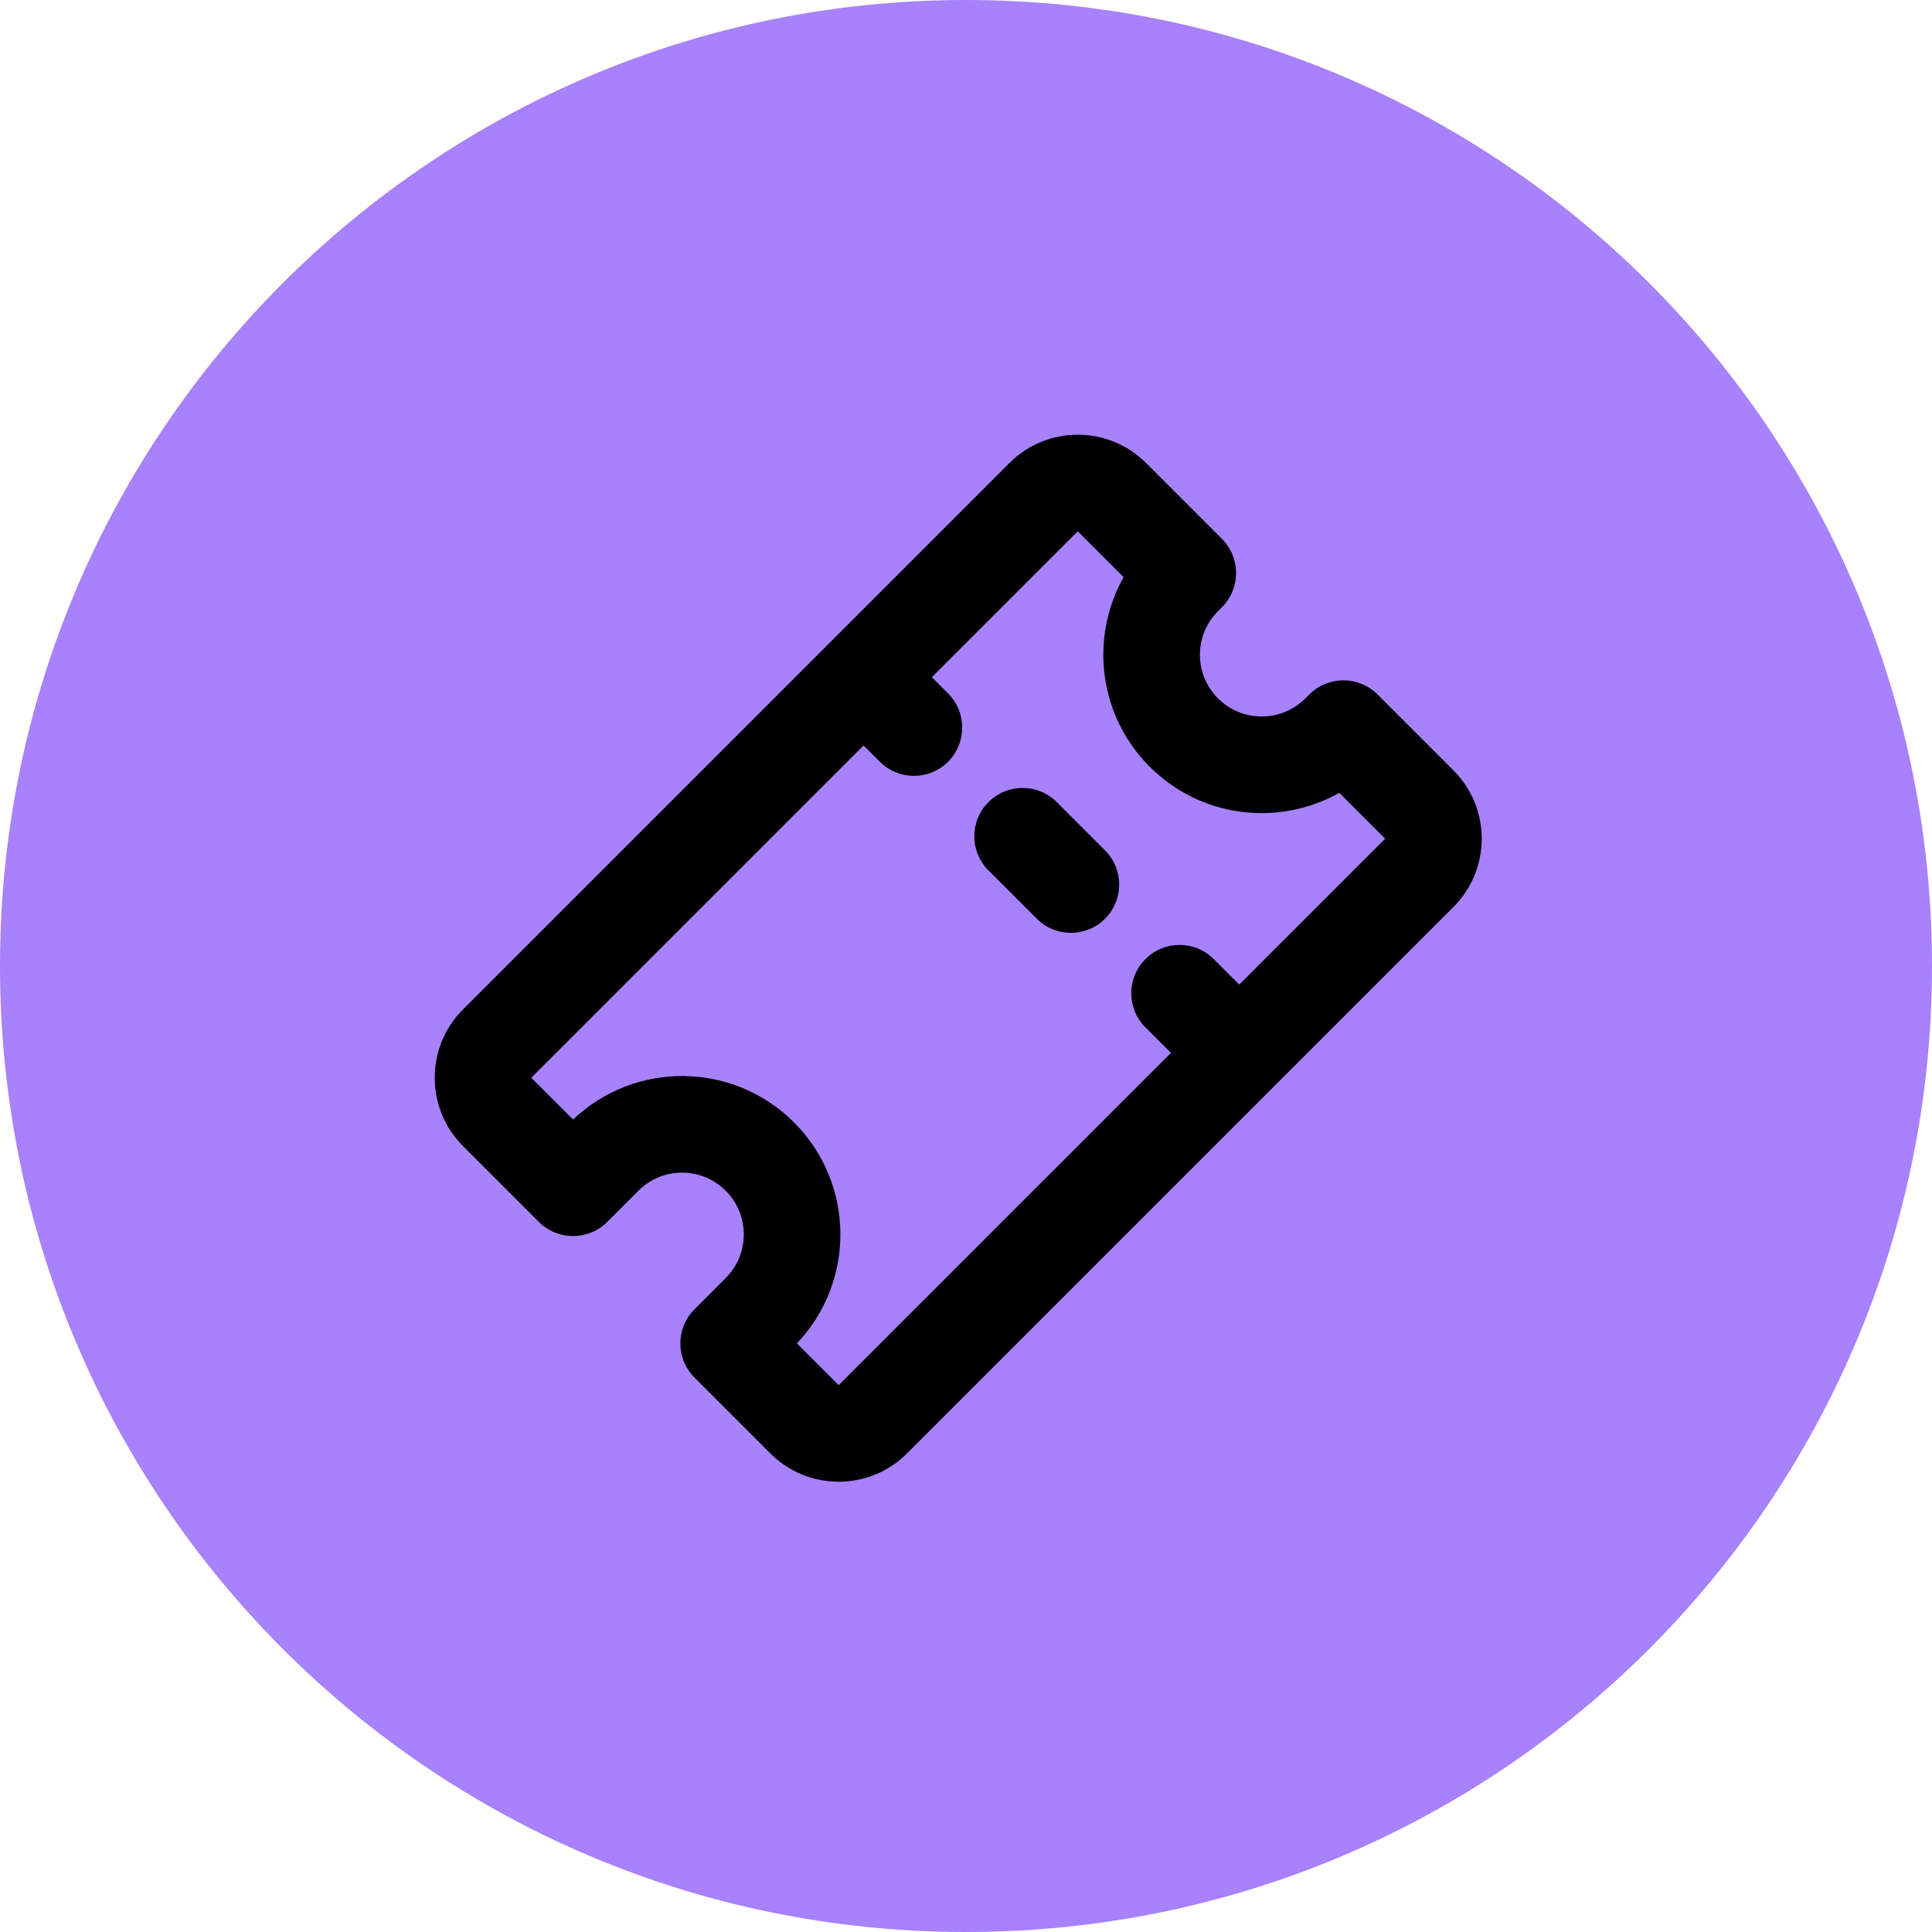
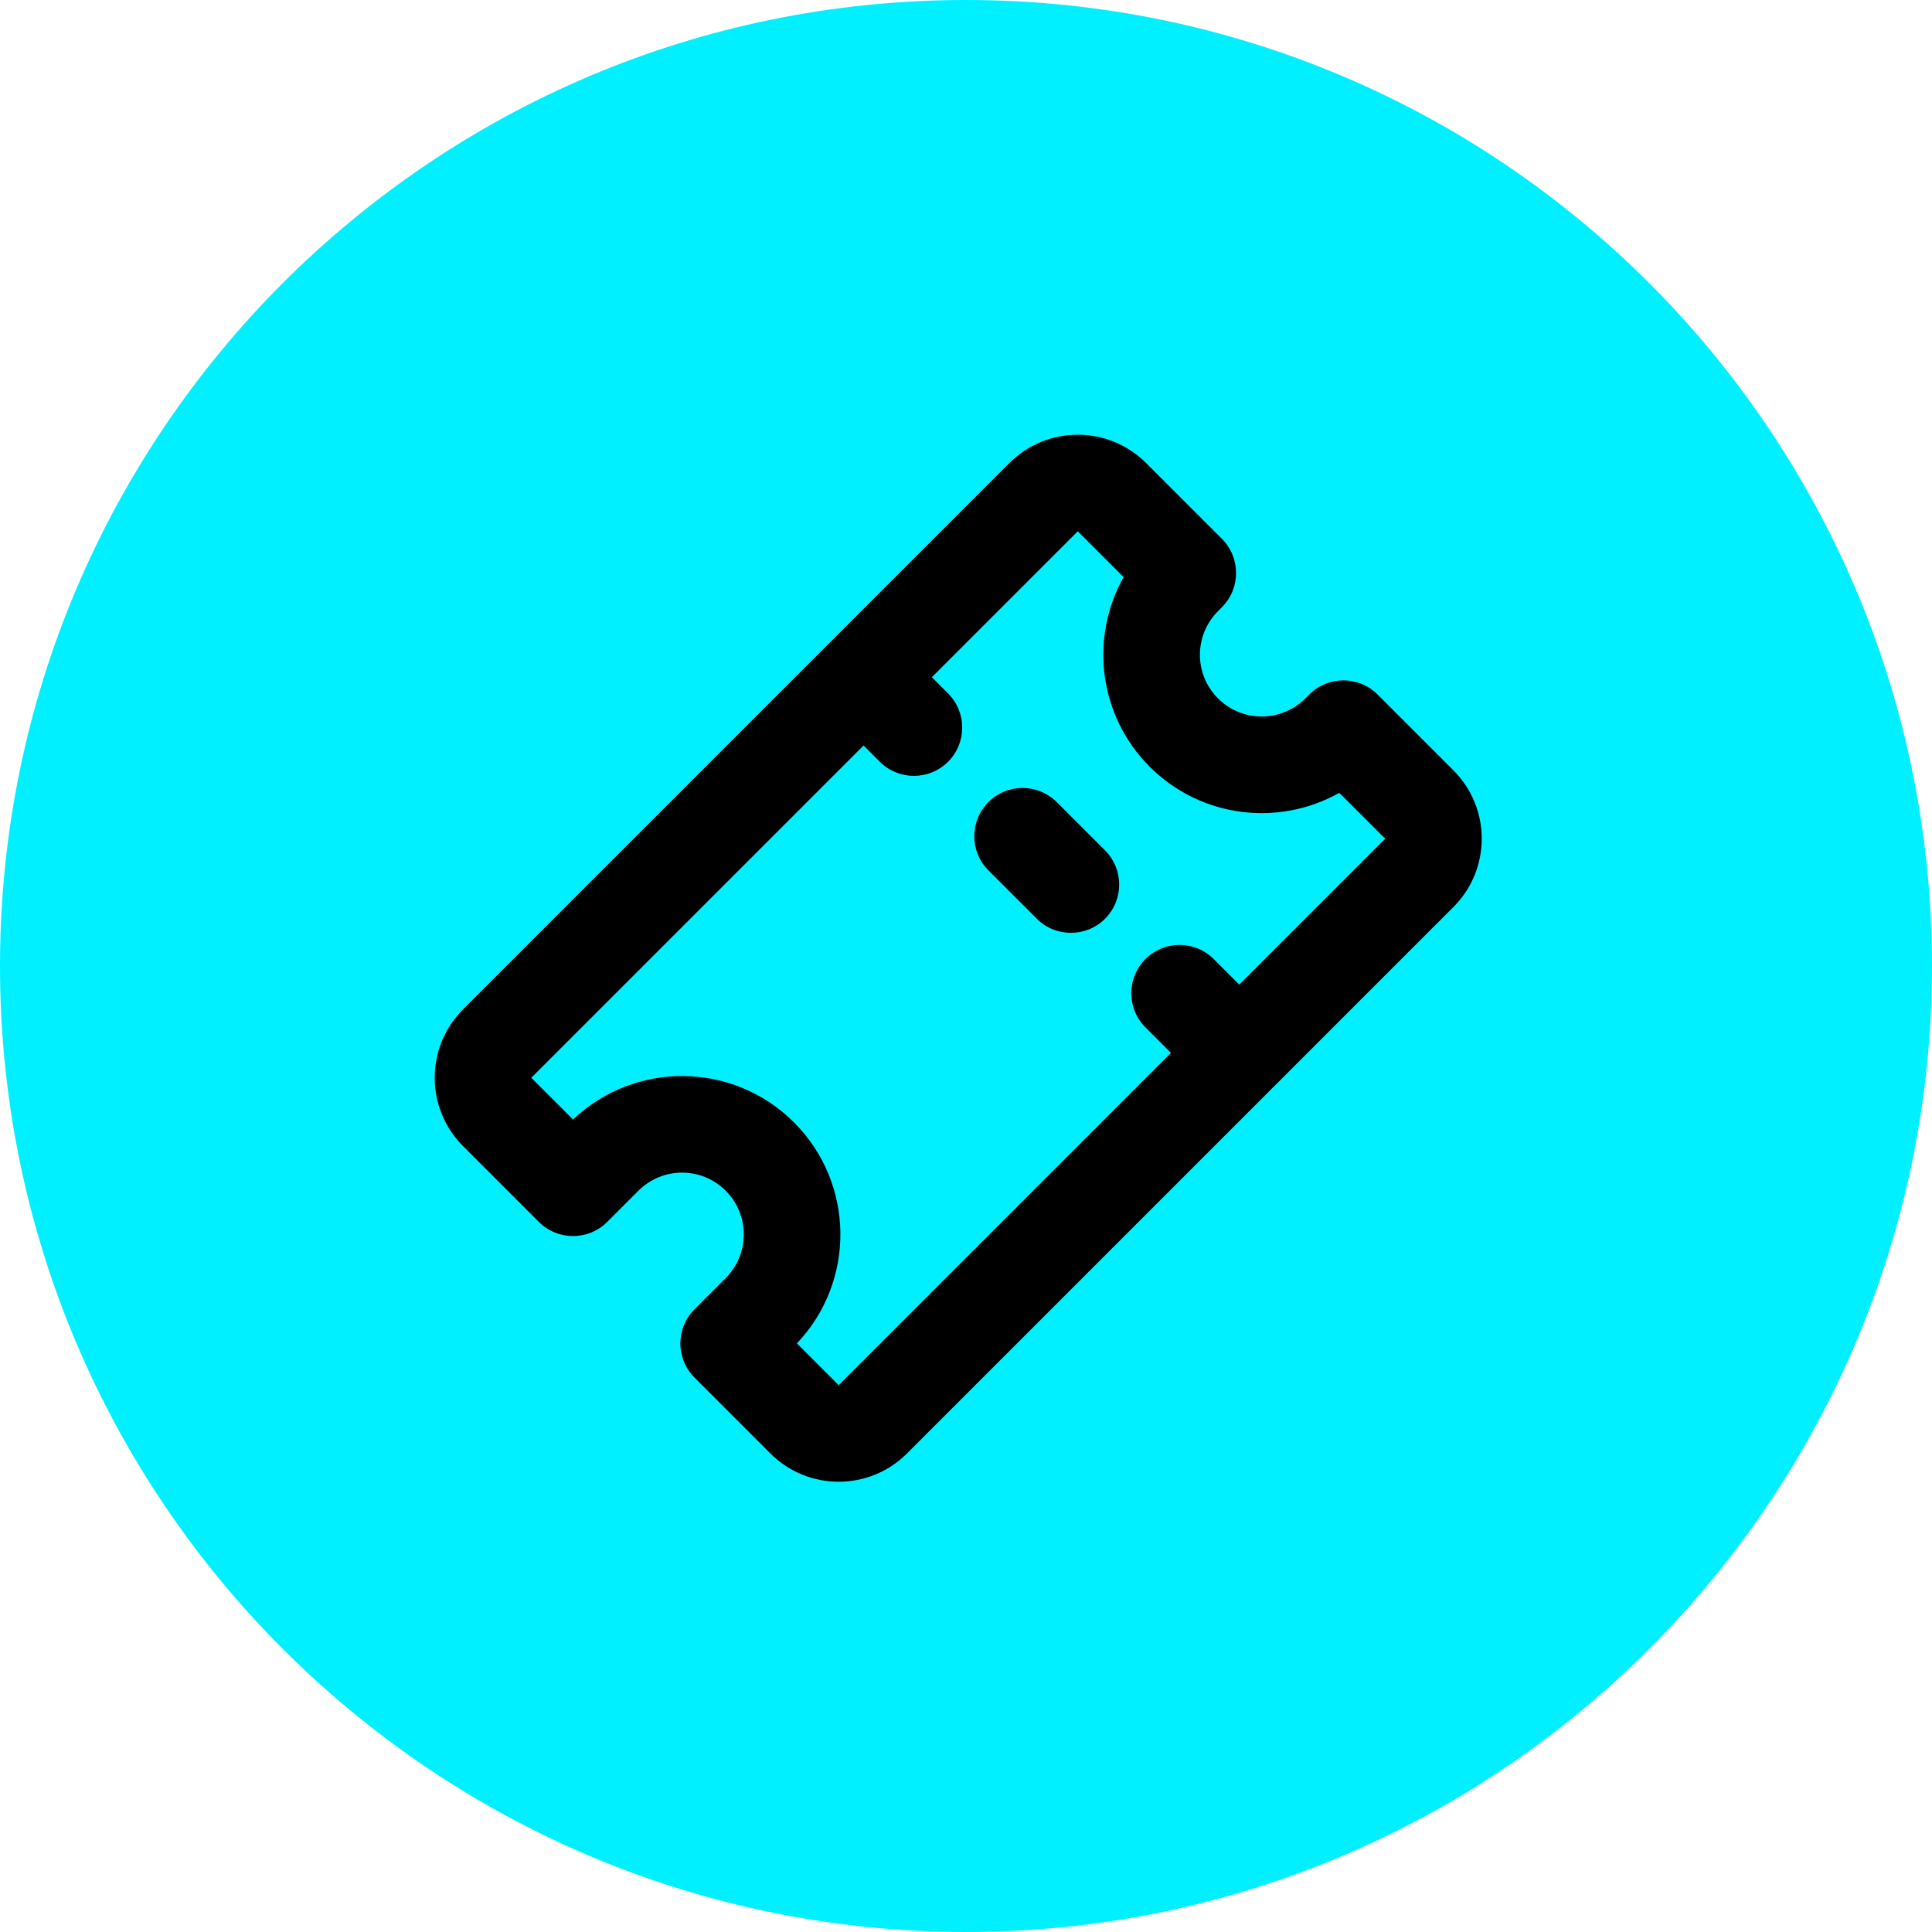
<svg xmlns="http://www.w3.org/2000/svg" width="40" height="40" fill="none" viewBox="0 0 40 40">
-   <rect width="40" height="40" fill="#A881FC" rx="20" />
+   <rect width="40" height="40" fill="#00F0FF" rx="20" />
  <path fill="#000" d="M21.879 16.607C21.488 16.216 20.855 16.216 20.465 16.607C20.074 16.997 20.074 17.63 20.465 18.021L21.465 19.021C21.855 19.411 22.488 19.411 22.879 19.021C23.269 18.63 23.269 17.997 22.879 17.607L21.879 16.607Z" />
  <path fill="#000" fill-rule="evenodd" d="M20.899 9.586C21.68 8.805 22.947 8.805 23.728 9.586L25.299 11.157C25.689 11.547 25.689 12.181 25.299 12.571L25.218 12.653C24.718 13.152 24.718 13.961 25.218 14.46C25.717 14.959 26.526 14.959 27.025 14.46L27.107 14.379C27.497 13.988 28.13 13.988 28.521 14.379L30.092 15.95C30.873 16.731 30.873 17.997 30.092 18.778L18.778 30.092C17.997 30.873 16.731 30.873 15.95 30.092L14.379 28.521C13.988 28.13 13.988 27.497 14.379 27.107L15.025 26.46C15.524 25.961 15.524 25.152 15.025 24.653C14.526 24.153 13.717 24.153 13.217 24.653L12.571 25.299C12.181 25.689 11.547 25.689 11.157 25.299L9.586 23.728C8.805 22.947 8.805 21.68 9.586 20.899L20.899 9.586ZM22.314 11L23.263 11.949C22.56 13.199 22.74 14.811 23.803 15.874C24.867 16.938 26.479 17.118 27.728 16.415L28.678 17.364L25.657 20.385L25.129 19.857C24.738 19.466 24.105 19.466 23.715 19.857C23.324 20.247 23.324 20.88 23.715 21.271L24.243 21.799L17.364 28.678L16.499 27.813C17.719 26.529 17.699 24.498 16.439 23.238C15.179 21.978 13.149 21.959 11.865 23.178L11 22.314L17.879 15.435L18.215 15.771C18.605 16.161 19.238 16.161 19.629 15.771C20.019 15.38 20.019 14.747 19.629 14.357L19.293 14.021L22.314 11Z" clip-rule="evenodd" />
</svg>
